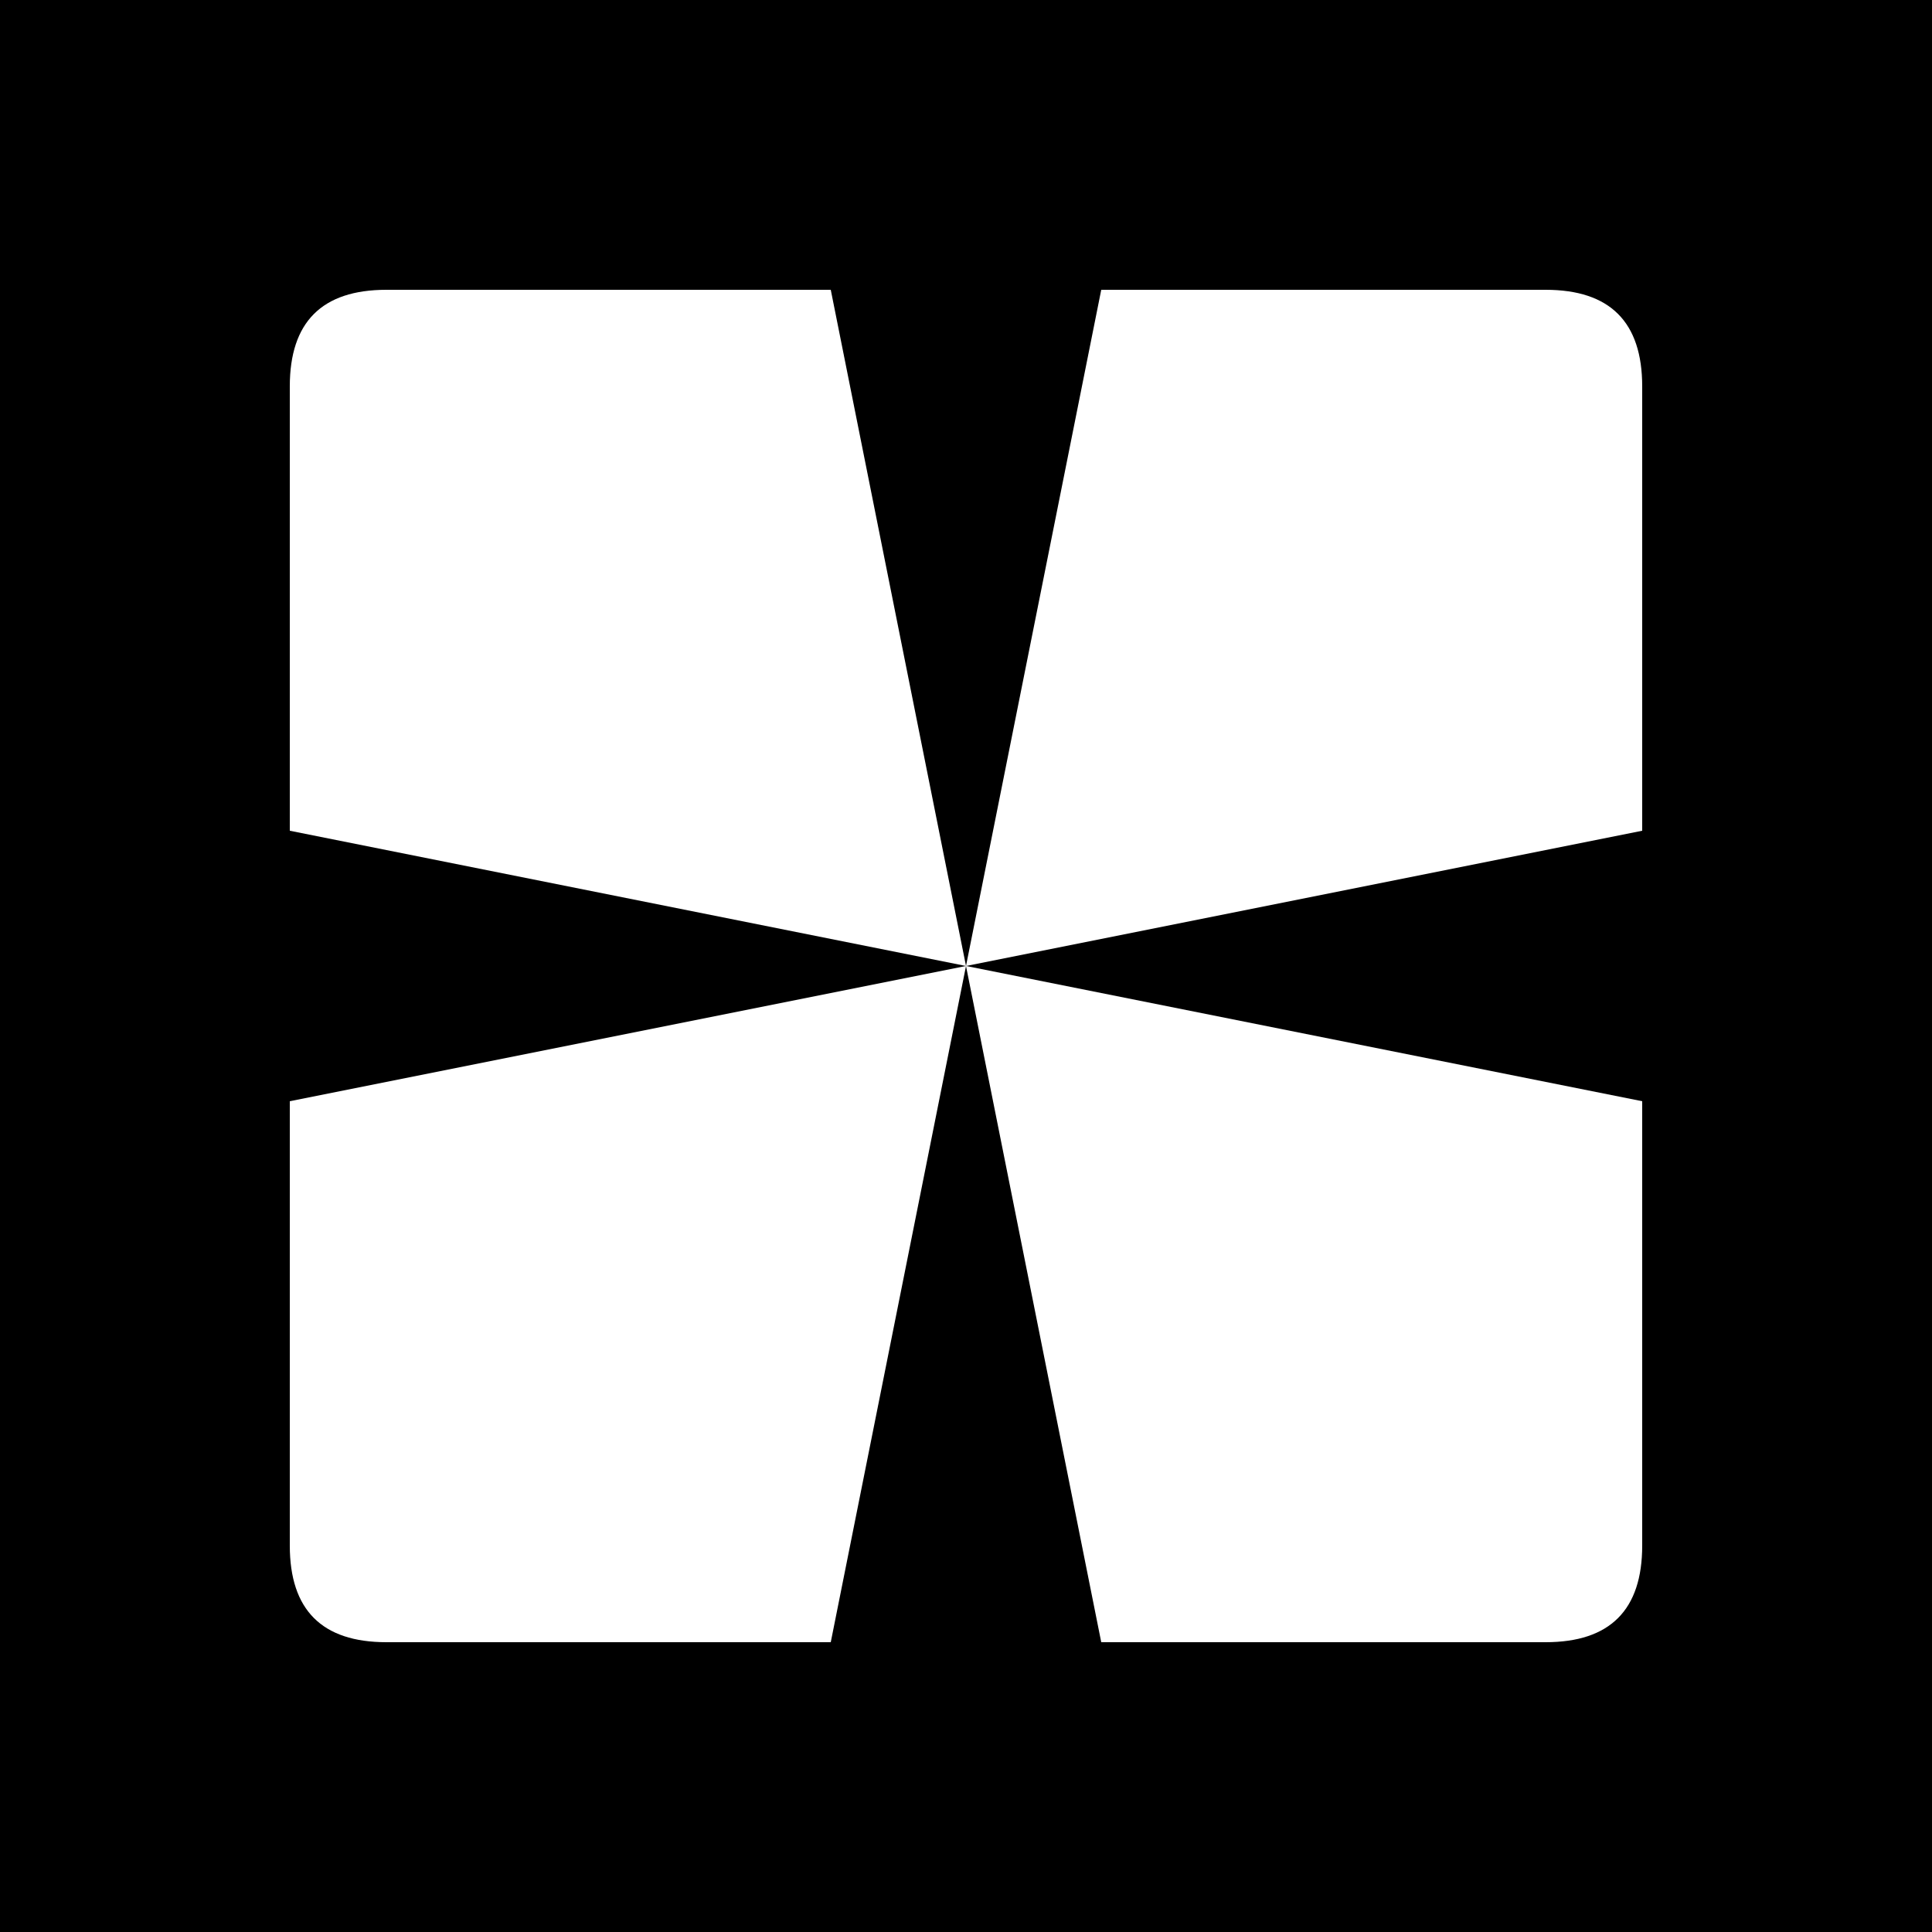
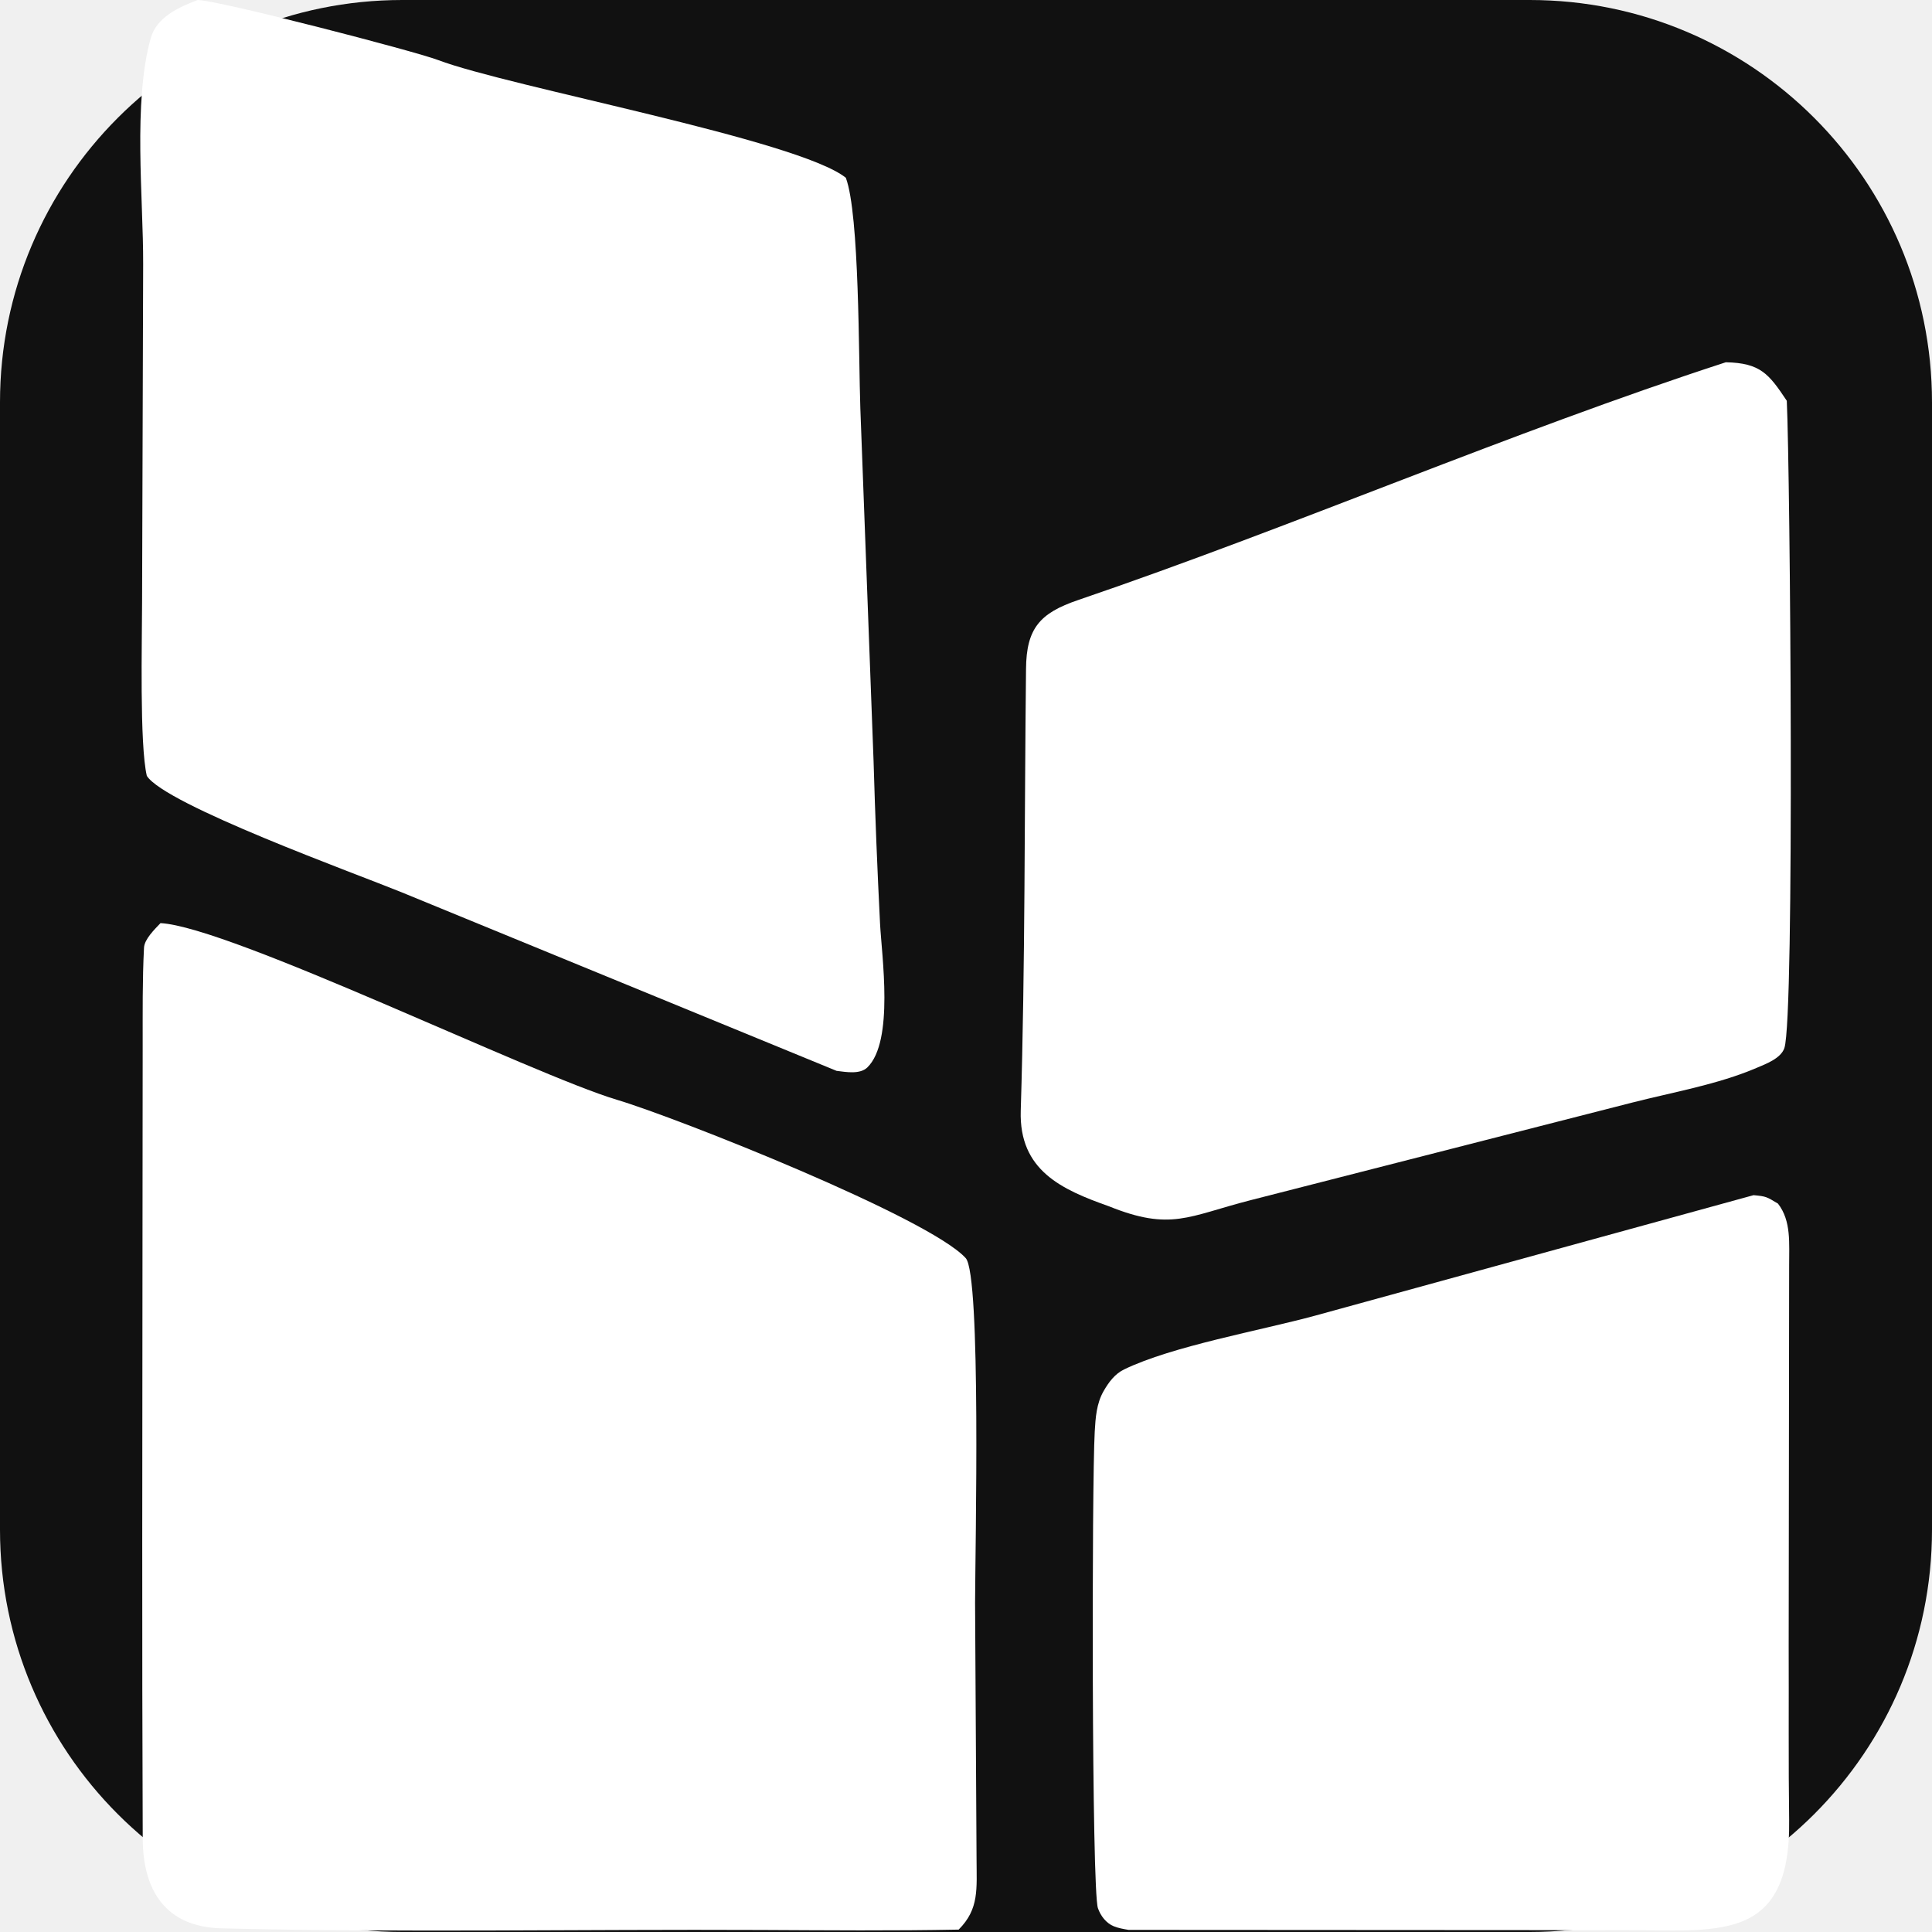
- <svg xmlns="http://www.w3.org/2000/svg" width="32" height="32" viewBox="0 0 100 100">
-   <rect x="0" y="0" width="100" height="100" fill="#000000" />
-   <g transform="translate(15, 15)">
-     <path d="M5 0 Q0 0 0 5 L0 28 L35 35 L28 0 Z" fill="#FFFFFF" />
-     <path d="M42 0 L35 35 L70 28 L70 5 Q70 0 65 0 Z" fill="#FFFFFF" />
-     <path d="M0 42 L35 35 L28 70 L5 70 Q0 70 0 65 Z" fill="#FFFFFF" />
-     <path d="M35 35 L70 42 L70 65 Q70 70 65 70 L42 70 Z" fill="#FFFFFF" />
+ <svg xmlns="http://www.w3.org/2000/svg" viewBox="0 0 365 365">
+   <rect width="365" height="365" rx="76" fill="#111111" />
+   <g transform="translate(26.5, 0)" fill="#FFFFFF">
+     <path d="M299.549 68.44C306.094 68.58 307.674 70.625 311.067 75.715C311.7 89.255 312.588 192.228 310.608 198.01C309.931 199.973 307.143 200.99 305.337 201.761C297.999 204.894 289.575 206.335 281.836 208.31L209.711 226.757C197.982 229.76 194.735 232.632 182.956 227.878C174.11 224.743 166 221.134 166.342 209.861C167.194 182.012 167.026 154.255 167.34 126.393C167.398 118.7 169.968 115.822 177.146 113.375C217.792 99.528 258.918 81.645 299.549 68.44Z" />
+     <path d="M304.784 225.796C307.194 226.012 307.274 226.114 309.4 227.388C311.955 230.685 311.489 234.924 311.511 239.177L311.423 310.969C311.467 321.4 311.365 333.591 311.511 343.737C311.868 367.503 297.591 364.543 279.878 364.651C274.309 364.685 267.793 364.646 262.07 364.644L186.705 364.6C185.78 364.439 184.798 364.276 183.924 363.919C182.468 363.326 181.427 361.943 180.925 360.498C179.723 357.098 179.76 280.213 180.32 270.485C180.473 267.84 180.648 265.16 181.995 262.816C182.948 261.151 184.113 259.566 185.868 258.716C194.997 254.294 211.567 251.389 222.007 248.544L304.784 225.796Z" />
+     <path d="M10.865 0C15.3 0.173 51.786 9.647 56.232 11.332C69.734 16.448 124.332 26.392 133.298 33.587C135.895 40.502 135.7 67.736 136.039 77.156L138.539 143.821C138.837 154.053 139.245 164.282 139.762 174.505C140.068 180.52 142.448 196.704 137.367 201.658C135.988 203.001 133.413 202.545 131.55 202.311L49.289 168.539C40.727 165.049 4.657 152.007 1.237 146.574C-0.148 140.627 0.337 121.084 0.343 113.845L0.546 49.927C0.596 37.507 -1.414 19.337 1.978 7.207C3.073 3.289 7.2 1.364 10.865 0Z" />
+     <path d="M3.826 174.398C16.963 175.105 74.023 202.99 90.062 207.778C101.544 211.207 149.03 230.065 155.946 237.687C158.88 240.921 157.744 292.324 157.715 302.793L157.992 351.087C158.006 356.84 158.53 360.629 154.614 364.547C142.332 364.79 129.703 364.678 117.4 364.619C83.41 364.458 49.338 365.142 15.373 364.311C4.774 364.052 0.506 357.162 0.465 347.372C0.308 309.853 0.389 272.343 0.42 234.83L0.455 197.477C0.462 191.458 0.392 185.055 0.708 179.035C0.792 177.434 2.703 175.575 3.826 174.398Z" />
  </g>
</svg>
